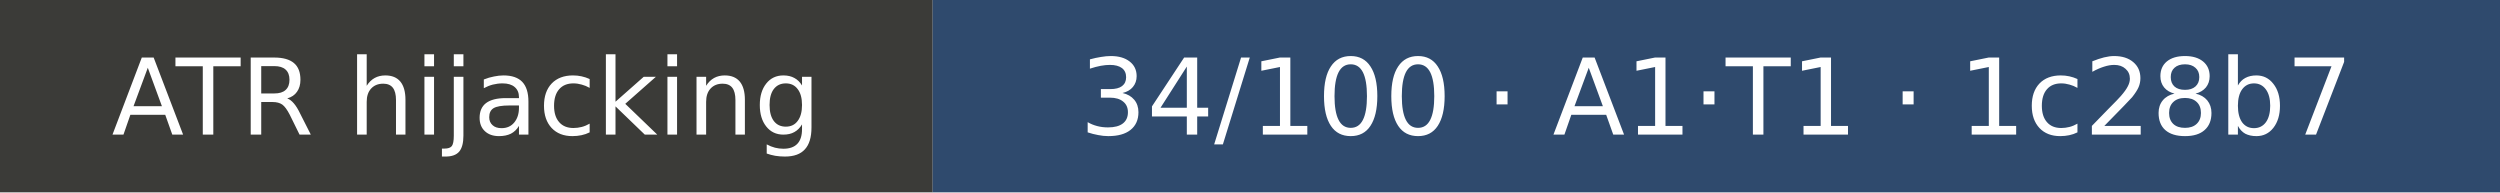
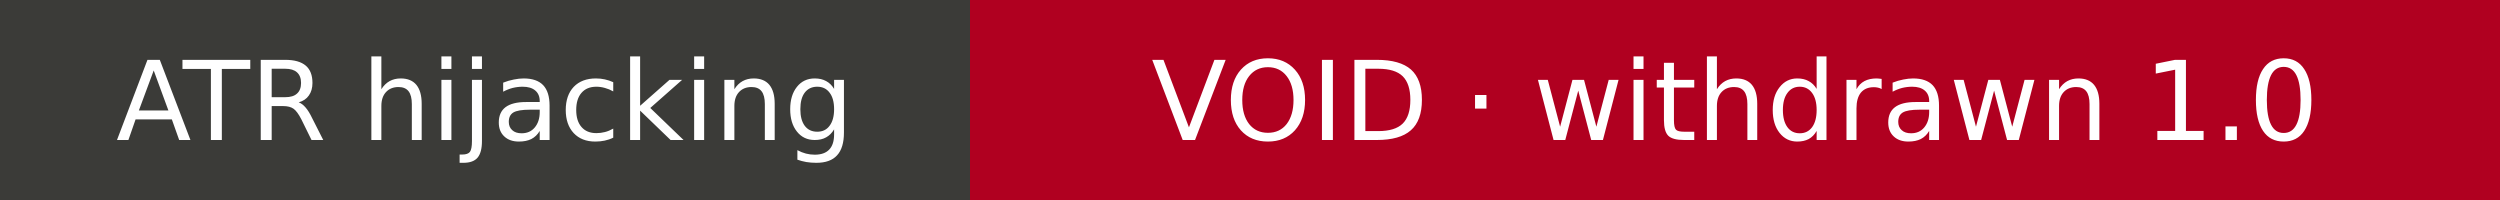
- <svg xmlns="http://www.w3.org/2000/svg" width="260" height="20" role="img" aria-label="ATR hijacking: 34/100 · A1·T1 · 1c28b7">
+ <svg xmlns="http://www.w3.org/2000/svg" width="250" height="20" role="img" aria-label="ATR hijacking: VOID · withdrawn 1.0">
  <rect width="97" height="20" fill="#3b3b38" />
-   <rect x="97" width="163" height="20" fill="#2f4a6d" />
+   <rect x="97" width="153" height="20" fill="#b00020" />
  <g fill="#fff" font-family="Verdana,DejaVu Sans,sans-serif" font-size="11" text-anchor="middle">
    <text x="48.5" y="14">ATR hijacking</text>
-     <text x="178.5" y="14">34/100 · A1·T1 · 1c28b7</text>
+     <text x="173.5" y="14">VOID · withdrawn 1.0</text>
  </g>
</svg>
